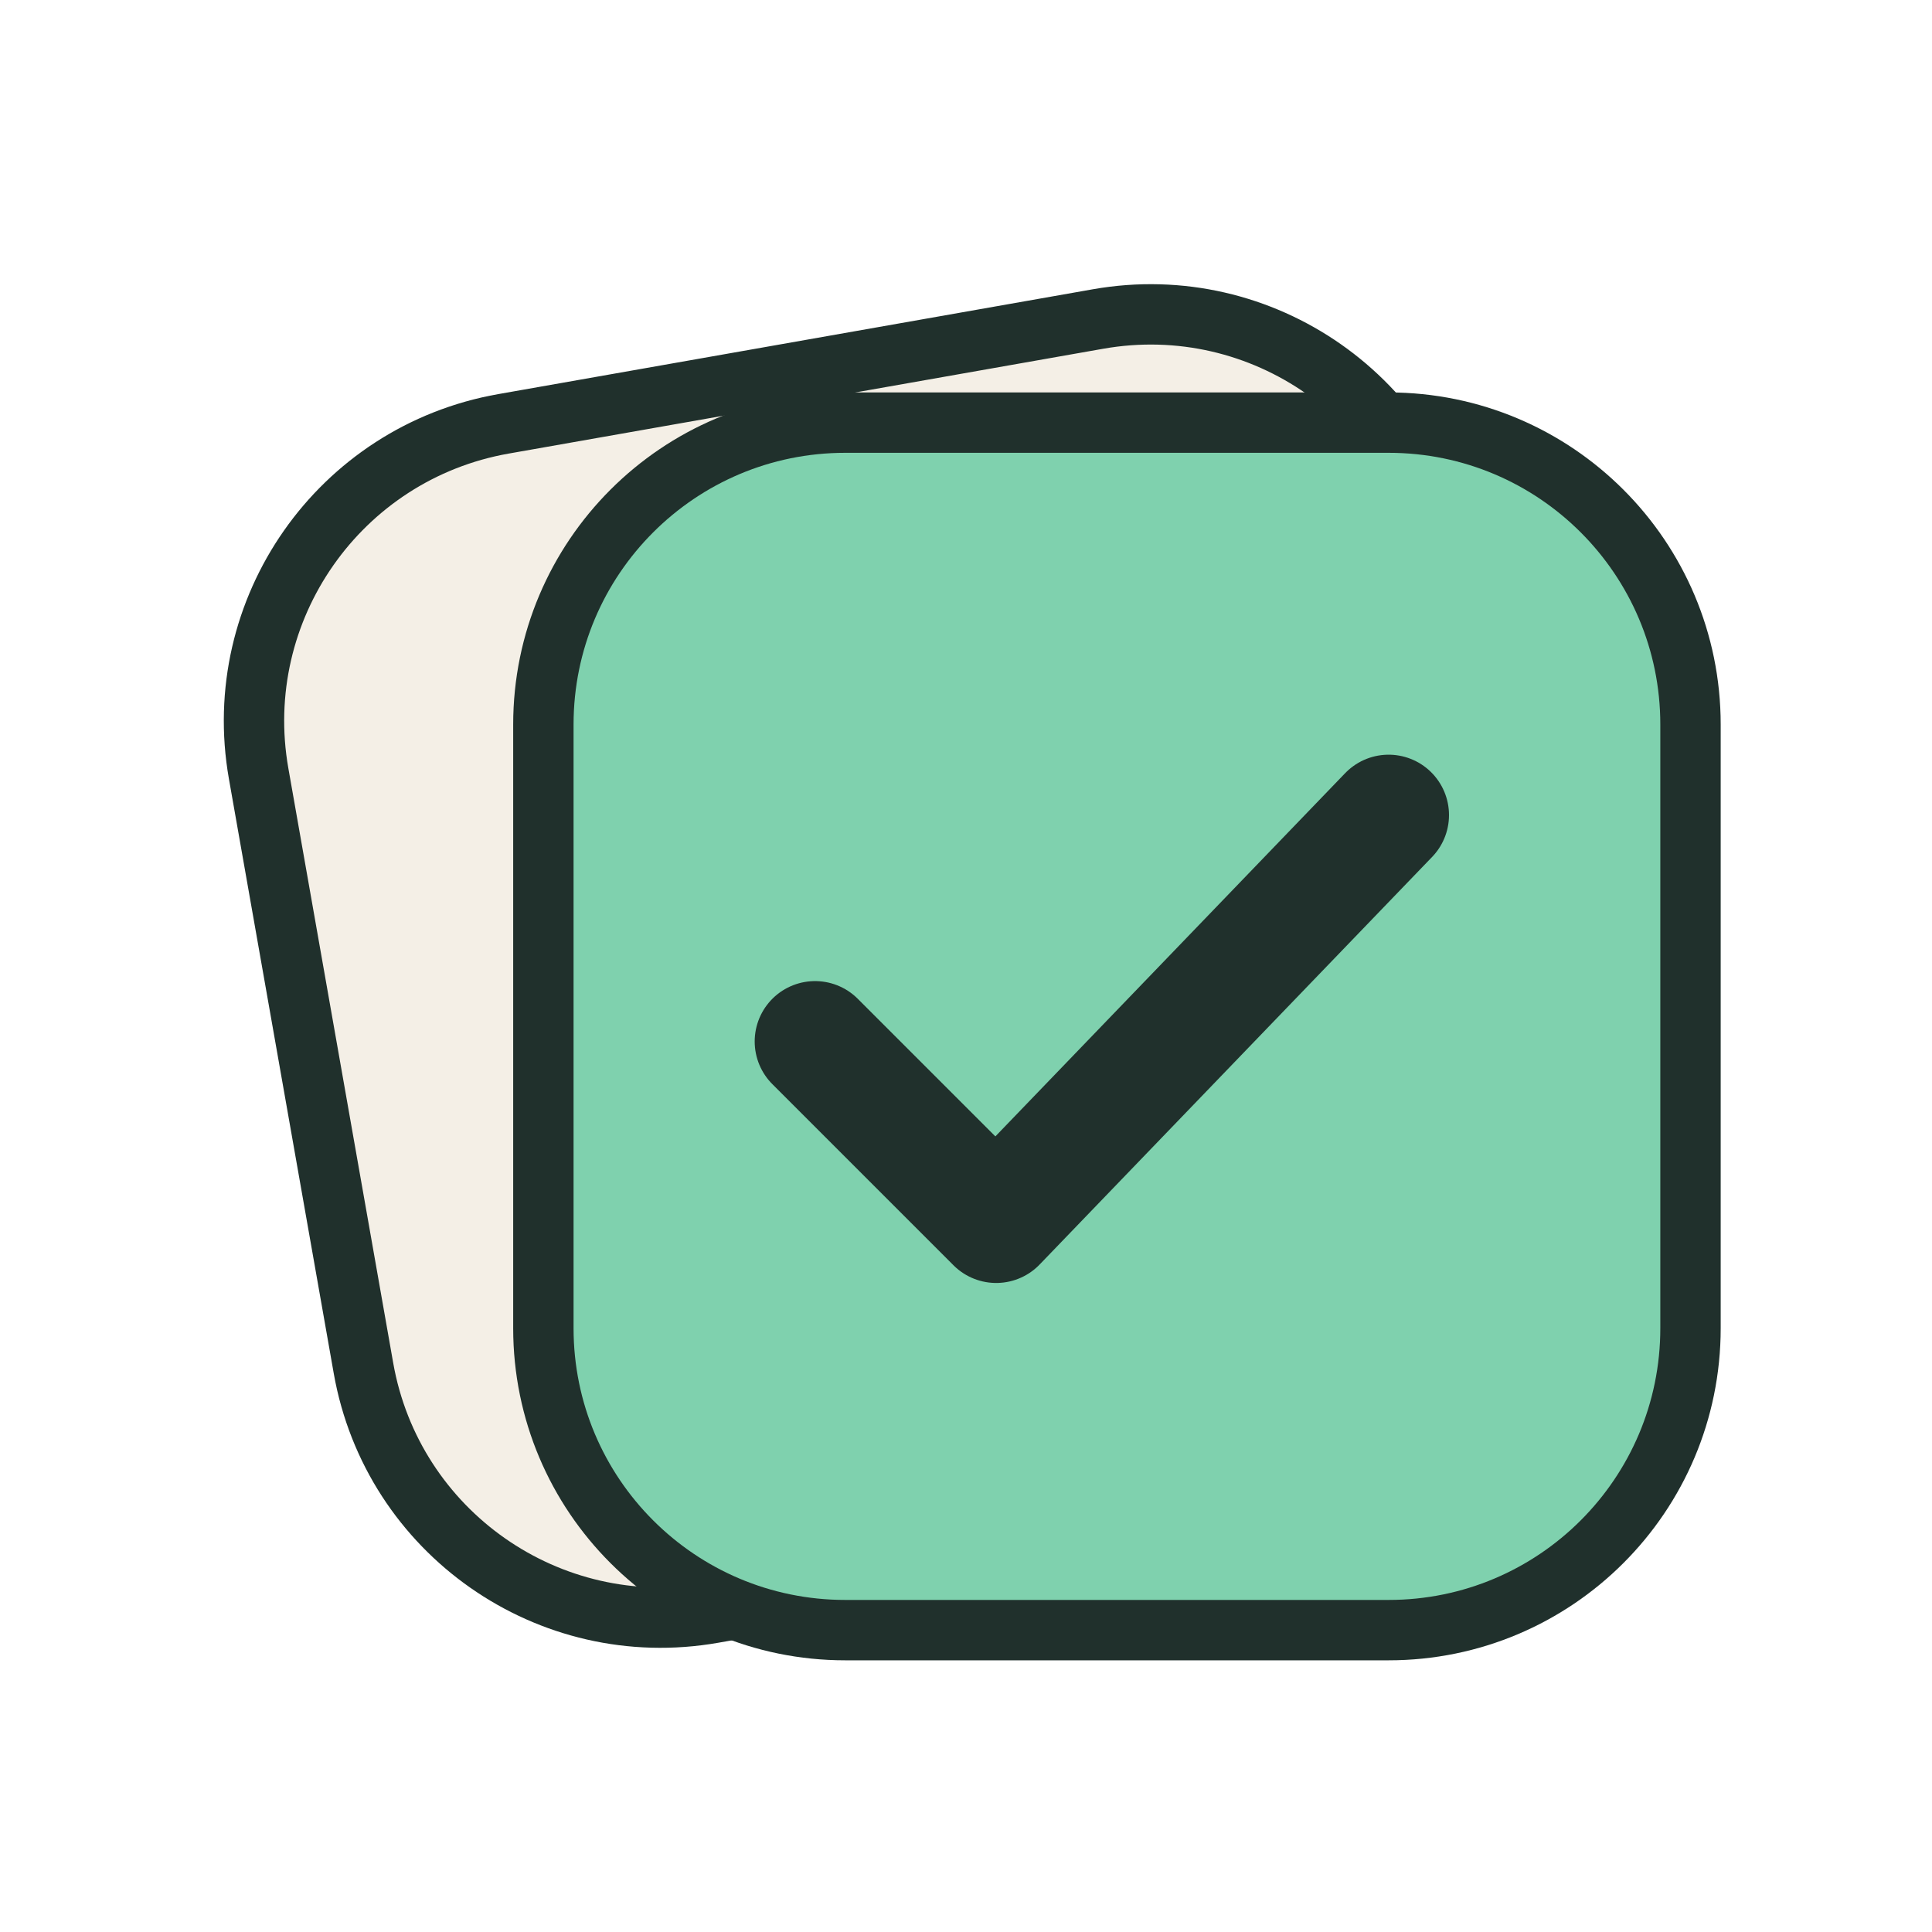
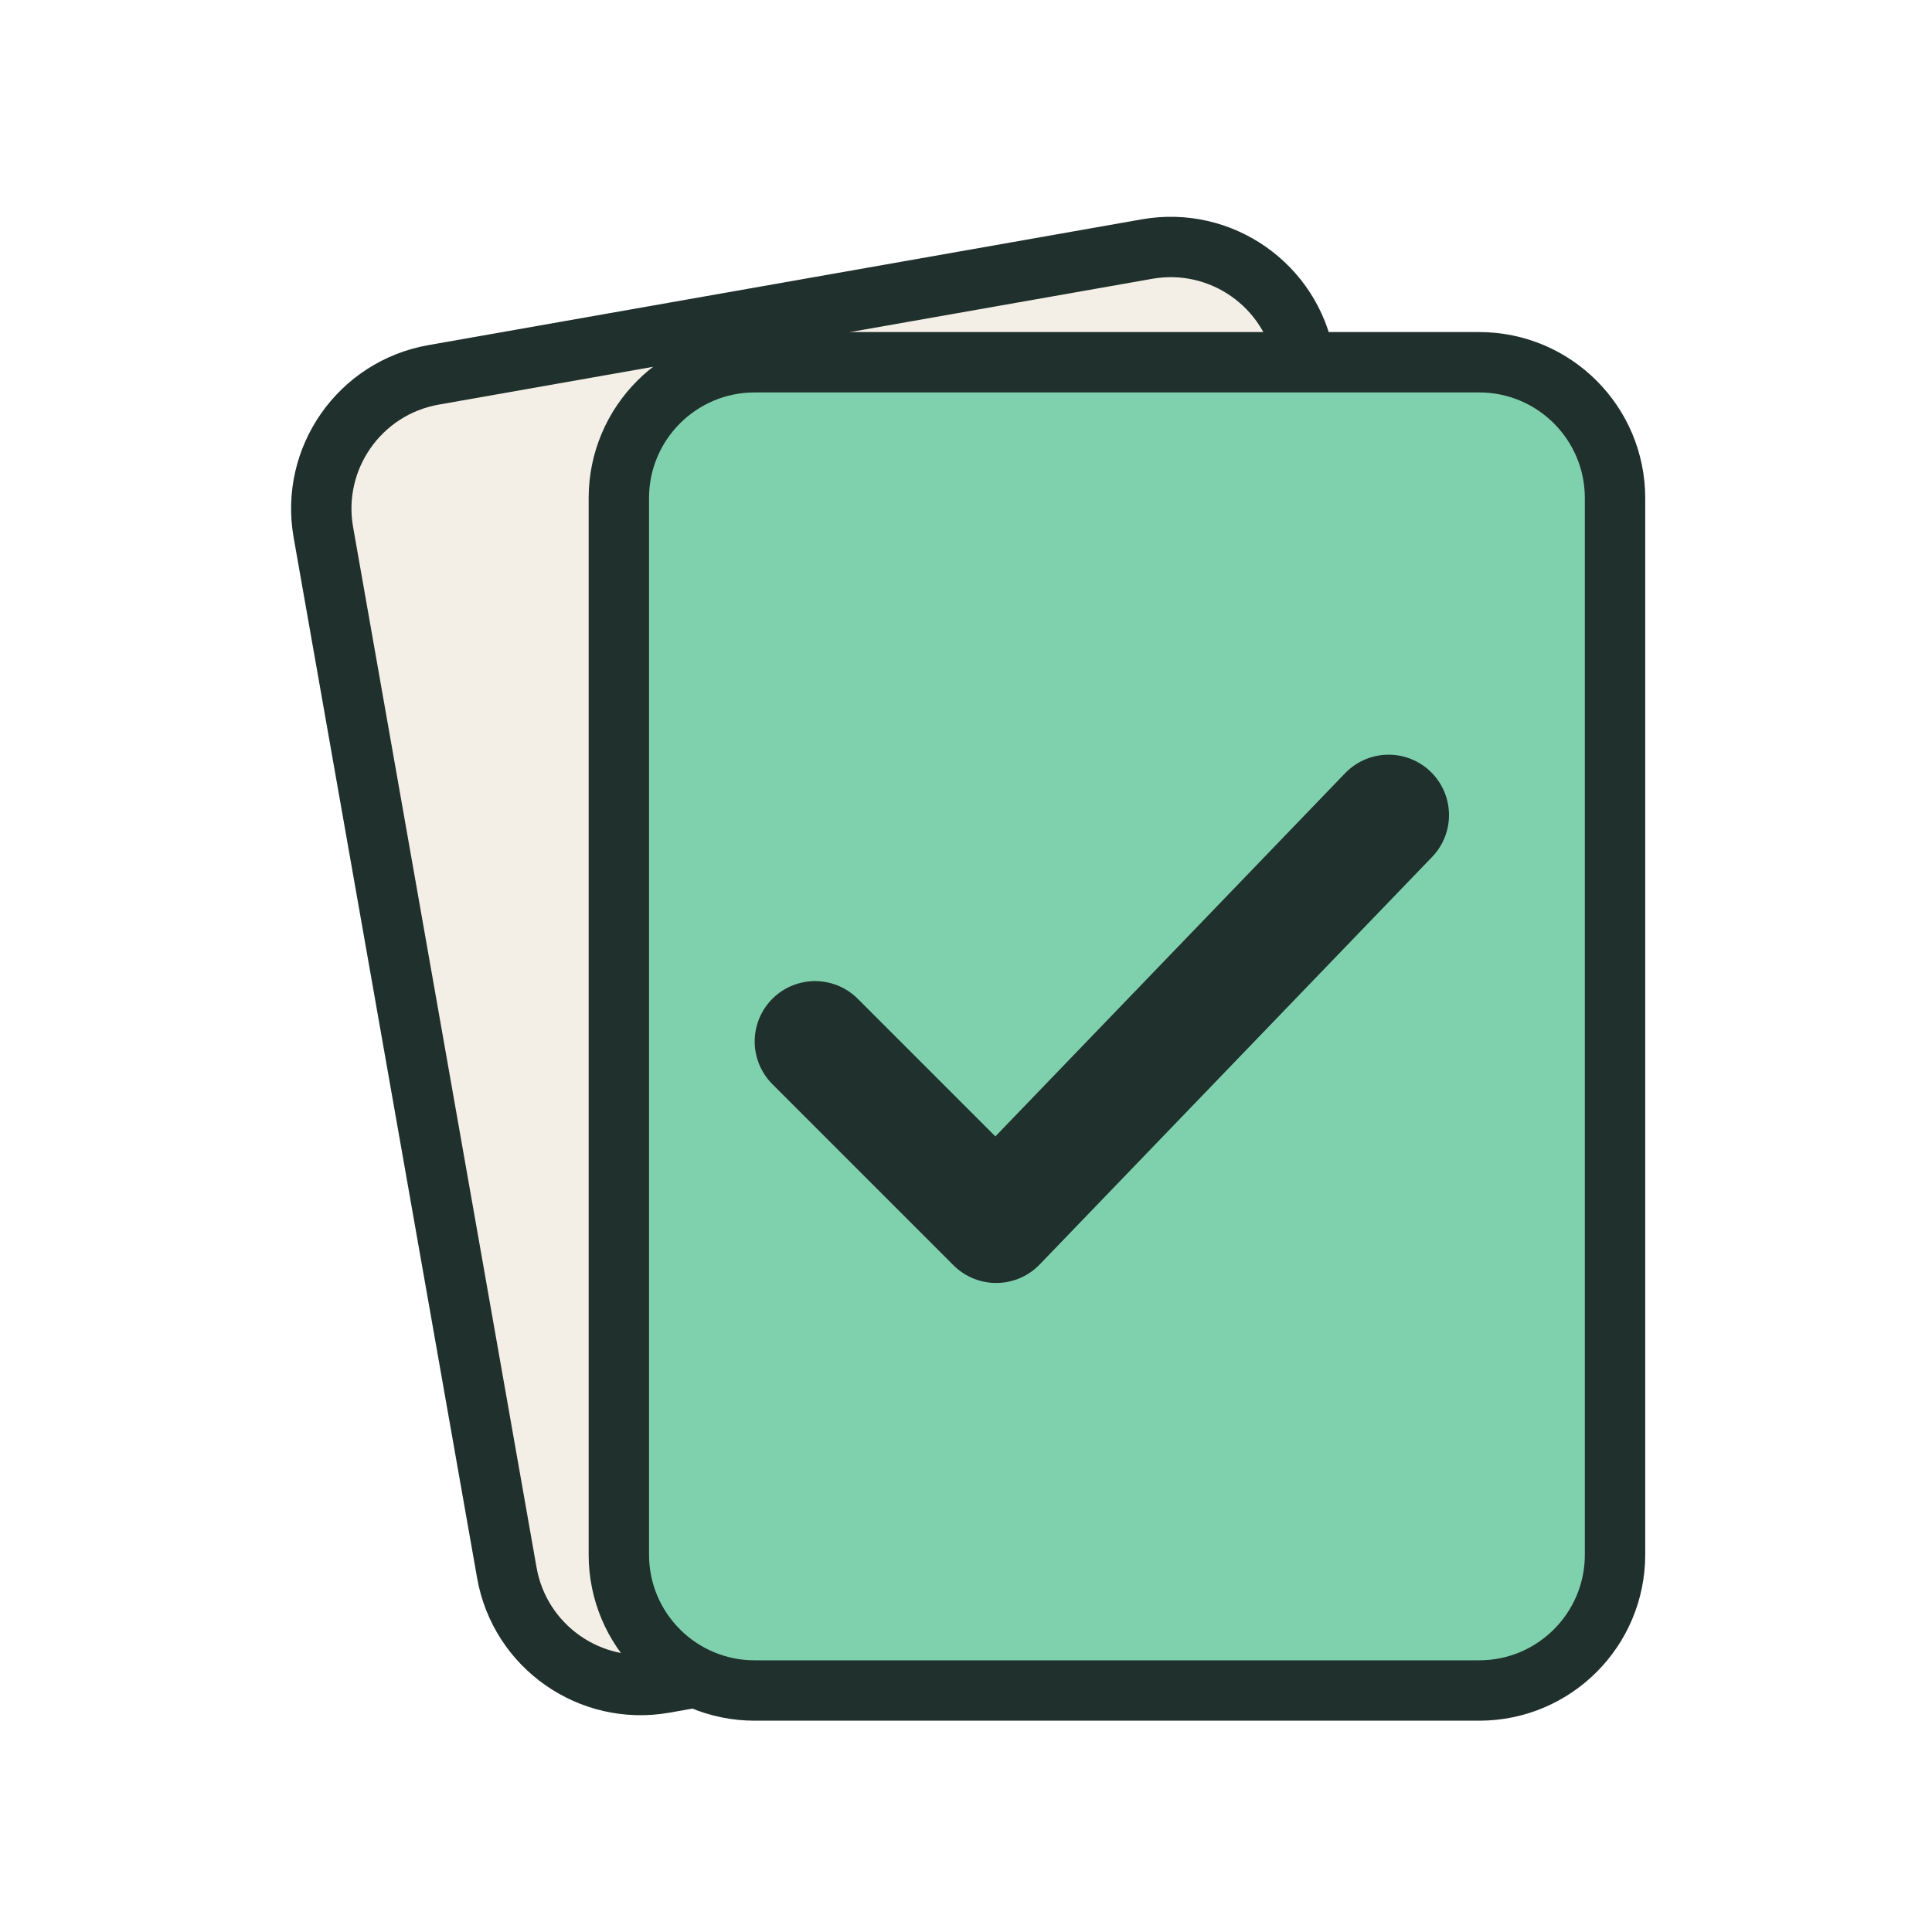
<svg xmlns="http://www.w3.org/2000/svg" viewBox="0 0 64 64" fill="none" role="img" aria-label="Notesanity">
  <g stroke="#20302C" stroke-width="2" stroke-linecap="round" stroke-linejoin="round">
-     <rect x="10" y="12" width="40" height="40" rx="10" fill="#F4EFE6" transform="rotate(-10 30 32)" />
-     <rect x="18" y="14" width="38" height="40" rx="10" fill="#7FD1AE" />
+     <rect x="13.5" y="10" width="33" height="44" rx="4.5" fill="#F4EFE6" transform="rotate(-10 30 32)" />
+     <rect x="20.5" y="12" width="33" height="44" rx="4.5" fill="#7FD1AE" />
    <path d="M27 34.5 33 40.5 46 27" stroke-width="4" />
  </g>
</svg>
